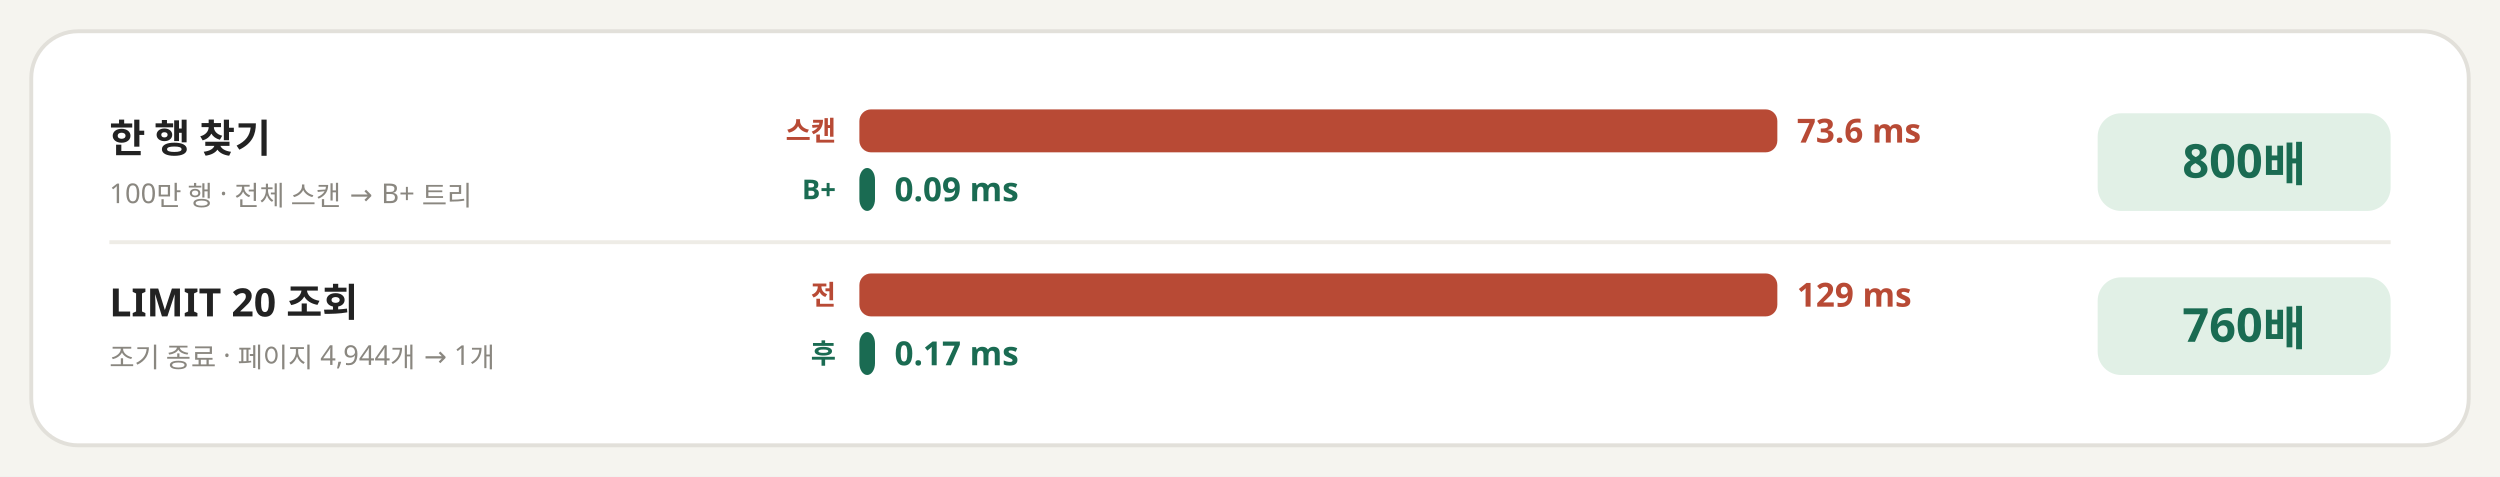
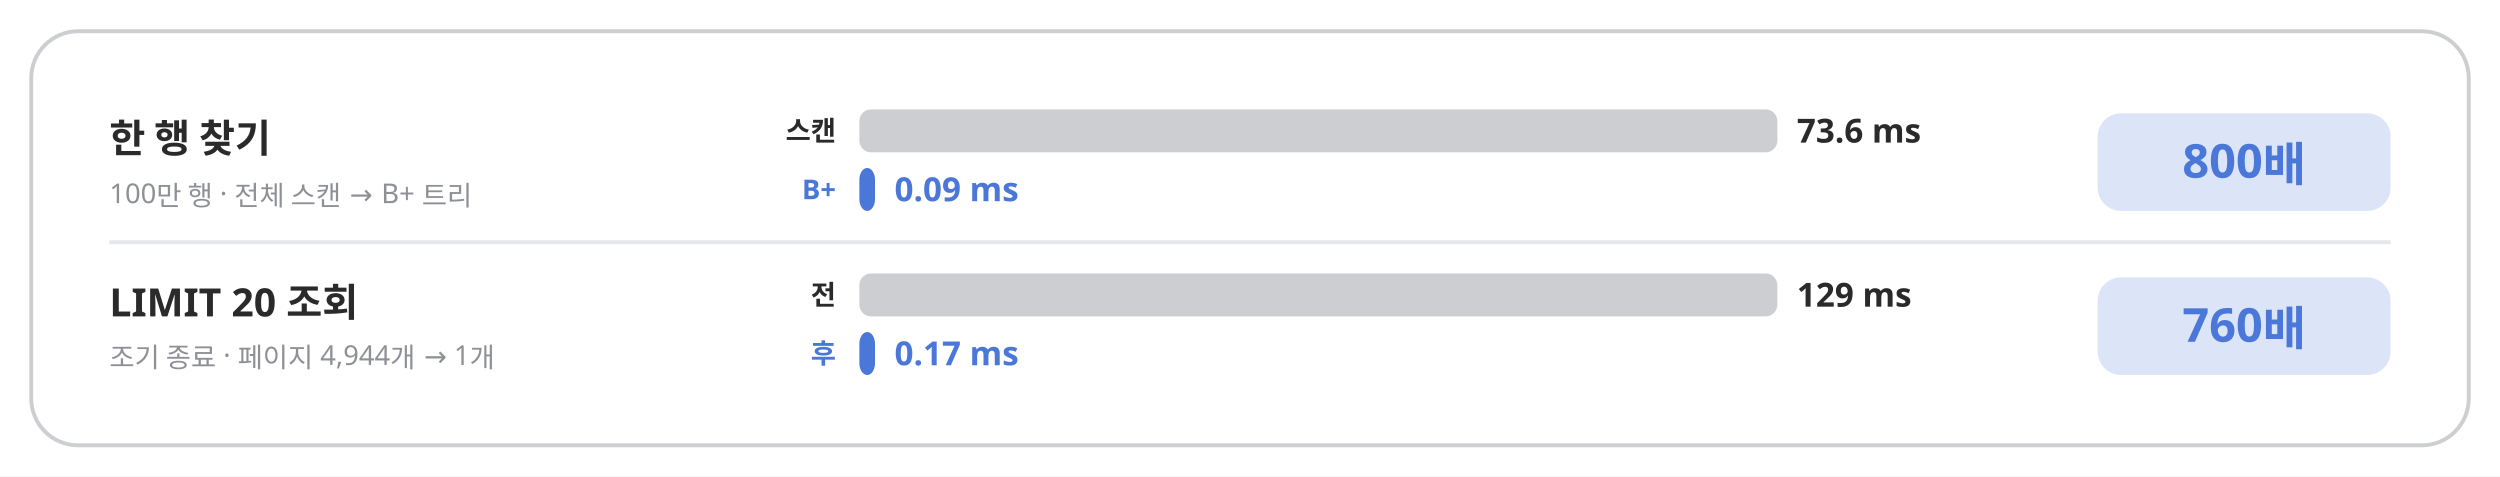
<svg xmlns="http://www.w3.org/2000/svg" width="1280" height="244" viewBox="0 0 1280 244" font-family="'Apple SD Gothic Neo','Pretendard','Noto Sans KR','Malgun Gothic',sans-serif">
-   <rect width="1280" height="244" fill="#f5f4ef" />
-   <rect x="16" y="16" width="1248" height="212" rx="24" fill="#ffffff" stroke="#e2e0da" stroke-width="2" />
-   <text x="56" y="78" font-size="20" font-weight="700" fill="#222222">한 행 찾기</text>
-   <text x="56" y="104" font-size="14" fill="#8a8780">100만 행 · 전체 스캔 → B+ 트리</text>
-   <text x="428" y="72" text-anchor="end" font-size="14" font-weight="700" fill="#b84a35">스캔</text>
-   <rect x="440" y="56" width="470.0" height="22" rx="6" fill="#b84a35" />
-   <text x="920.0" y="73" font-size="17" font-weight="700" fill="#b84a35">73.6 ms</text>
-   <text x="428" y="102" text-anchor="end" font-size="14" font-weight="700" fill="#1a6b52">B+</text>
-   <rect x="440" y="86" width="8.0" height="22" rx="6" fill="#1a6b52" />
-   <text x="458.0" y="103" font-size="17" font-weight="700" fill="#1a6b52">0.09 ms</text>
-   <rect x="1074" y="58" width="150" height="50" rx="12" fill="#e1f0e6" />
-   <text x="1149" y="91" text-anchor="middle" font-size="24" font-weight="700" fill="#1a6b52">800배</text>
-   <line x1="56" y1="124" x2="1224" y2="124" stroke="#eeece6" stroke-width="2" />
-   <text x="56" y="162" font-size="20" font-weight="700" fill="#222222">LIMIT 20 조회</text>
-   <text x="56" y="188" font-size="14" fill="#8a8780">조기 종료 · 페이지 4,944개 → 1개</text>
-   <text x="428" y="156" text-anchor="end" font-size="14" font-weight="700" fill="#b84a35">전</text>
-   <rect x="440" y="140" width="470.0" height="22" rx="6" fill="#b84a35" />
-   <text x="920.0" y="157" font-size="17" font-weight="700" fill="#b84a35">129 ms</text>
-   <text x="428" y="186" text-anchor="end" font-size="14" font-weight="700" fill="#1a6b52">후</text>
-   <rect x="440" y="170" width="8.0" height="22" rx="6" fill="#1a6b52" />
-   <text x="458.0" y="187" font-size="17" font-weight="700" fill="#1a6b52">0.17 ms</text>
-   <rect x="1074" y="142" width="150" height="50" rx="12" fill="#e1f0e6" />
-   <text x="1149" y="175" text-anchor="middle" font-size="24" font-weight="700" fill="#1a6b52">760배</text>
+   <rect width="1280" height="244" fill="#FFFFFF" />
+   <rect x="16" y="16" width="1248" height="212" rx="24" fill="#ffffff" stroke="#CDCED1" stroke-width="2" />
+   <text x="56" y="78" font-size="20" font-weight="700" fill="#2A2A2A">한 행 찾기</text>
+   <text x="56" y="104" font-size="14" fill="#8E9096">100만 행 · 전체 스캔 → B+ 트리</text>
+   <text x="428" y="72" text-anchor="end" font-size="14" font-weight="700" fill="#2A2A2A">스캔</text>
+   <rect x="440" y="56" width="470.0" height="22" rx="6" fill="#CDCED1" />
+   <text x="920.0" y="73" font-size="17" font-weight="700" fill="#2A2A2A">73.6 ms</text>
+   <text x="428" y="102" text-anchor="end" font-size="14" font-weight="700" fill="#4B77D8">B+</text>
+   <rect x="440" y="86" width="8.0" height="22" rx="6" fill="#4B77D8" />
+   <text x="458.0" y="103" font-size="17" font-weight="700" fill="#4B77D8">0.09 ms</text>
+   <rect x="1074" y="58" width="150" height="50" rx="12" fill="#DCE5F8" />
+   <text x="1149" y="91" text-anchor="middle" font-size="24" font-weight="700" fill="#4B77D8">800배</text>
+   <line x1="56" y1="124" x2="1224" y2="124" stroke="#E6E7EA" stroke-width="2" />
+   <text x="56" y="162" font-size="20" font-weight="700" fill="#2A2A2A">LIMIT 20 조회</text>
+   <text x="56" y="188" font-size="14" fill="#8E9096">조기 종료 · 페이지 4,944개 → 1개</text>
+   <text x="428" y="156" text-anchor="end" font-size="14" font-weight="700" fill="#2A2A2A">전</text>
+   <rect x="440" y="140" width="470.0" height="22" rx="6" fill="#CDCED1" />
+   <text x="920.0" y="157" font-size="17" font-weight="700" fill="#2A2A2A">129 ms</text>
+   <text x="428" y="186" text-anchor="end" font-size="14" font-weight="700" fill="#4B77D8">후</text>
+   <rect x="440" y="170" width="8.0" height="22" rx="6" fill="#4B77D8" />
+   <text x="458.0" y="187" font-size="17" font-weight="700" fill="#4B77D8">0.17 ms</text>
+   <rect x="1074" y="142" width="150" height="50" rx="12" fill="#DCE5F8" />
+   <text x="1149" y="175" text-anchor="middle" font-size="24" font-weight="700" fill="#4B77D8">760배</text>
</svg>
